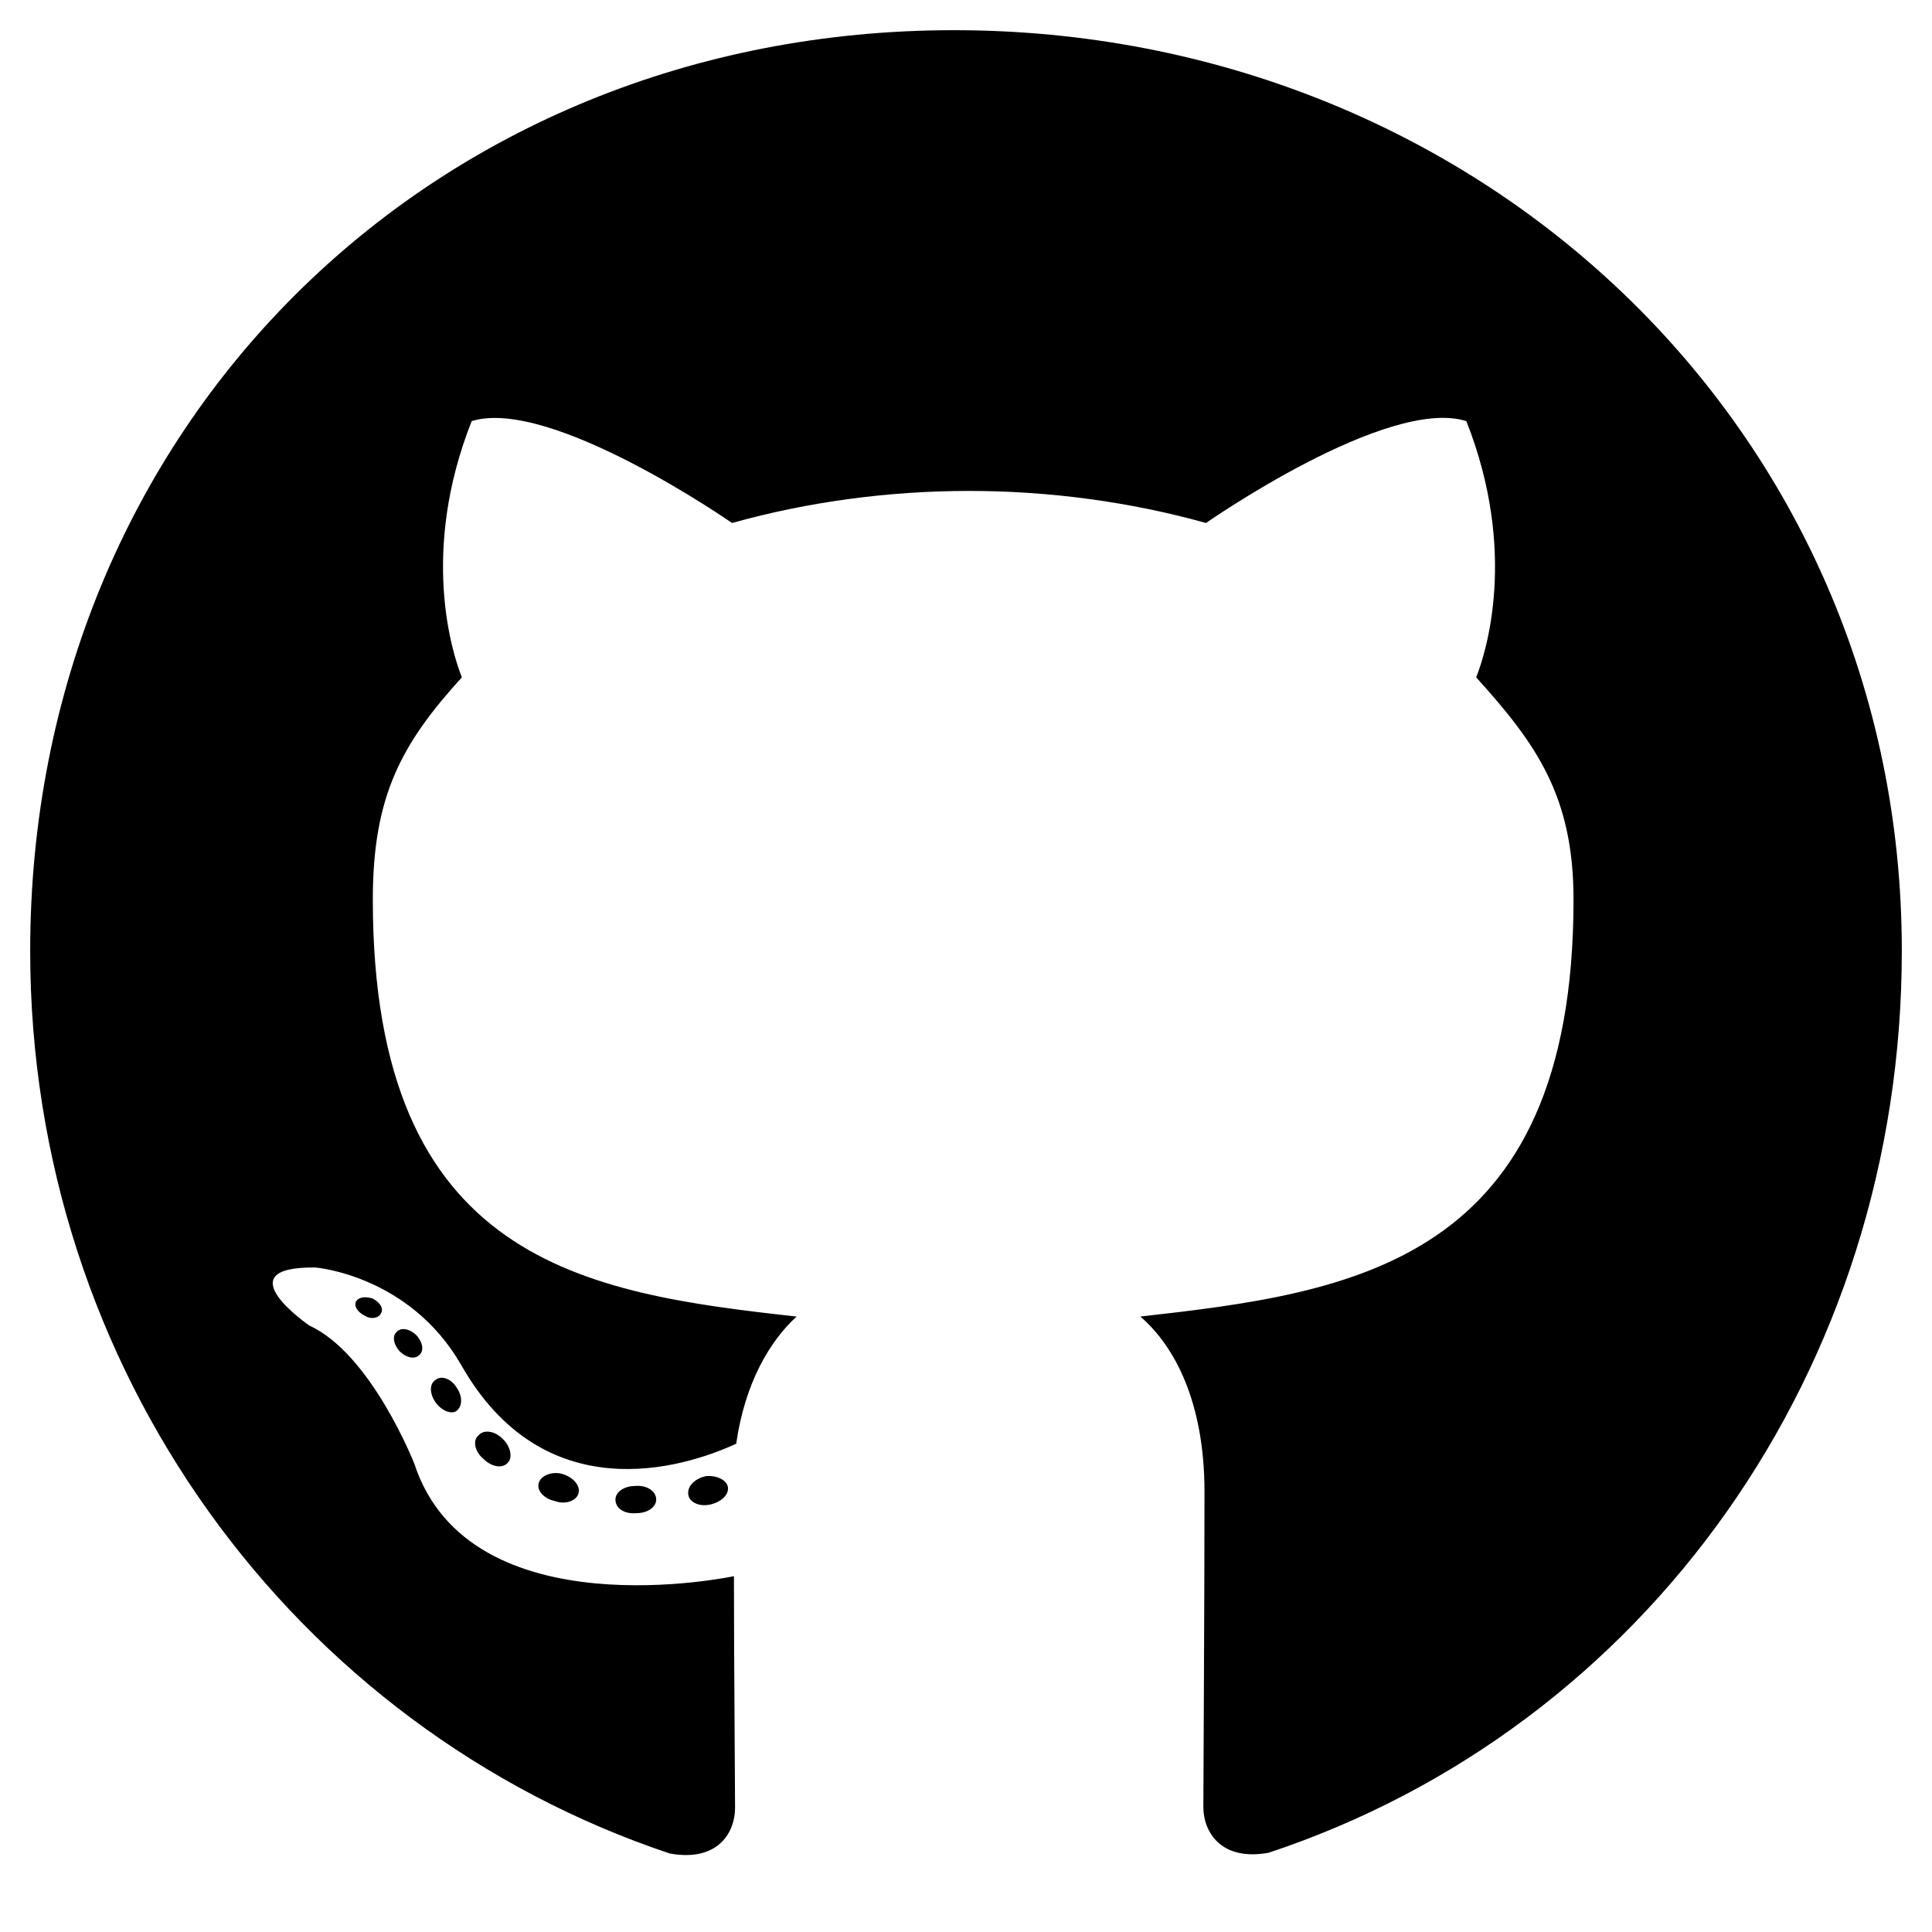
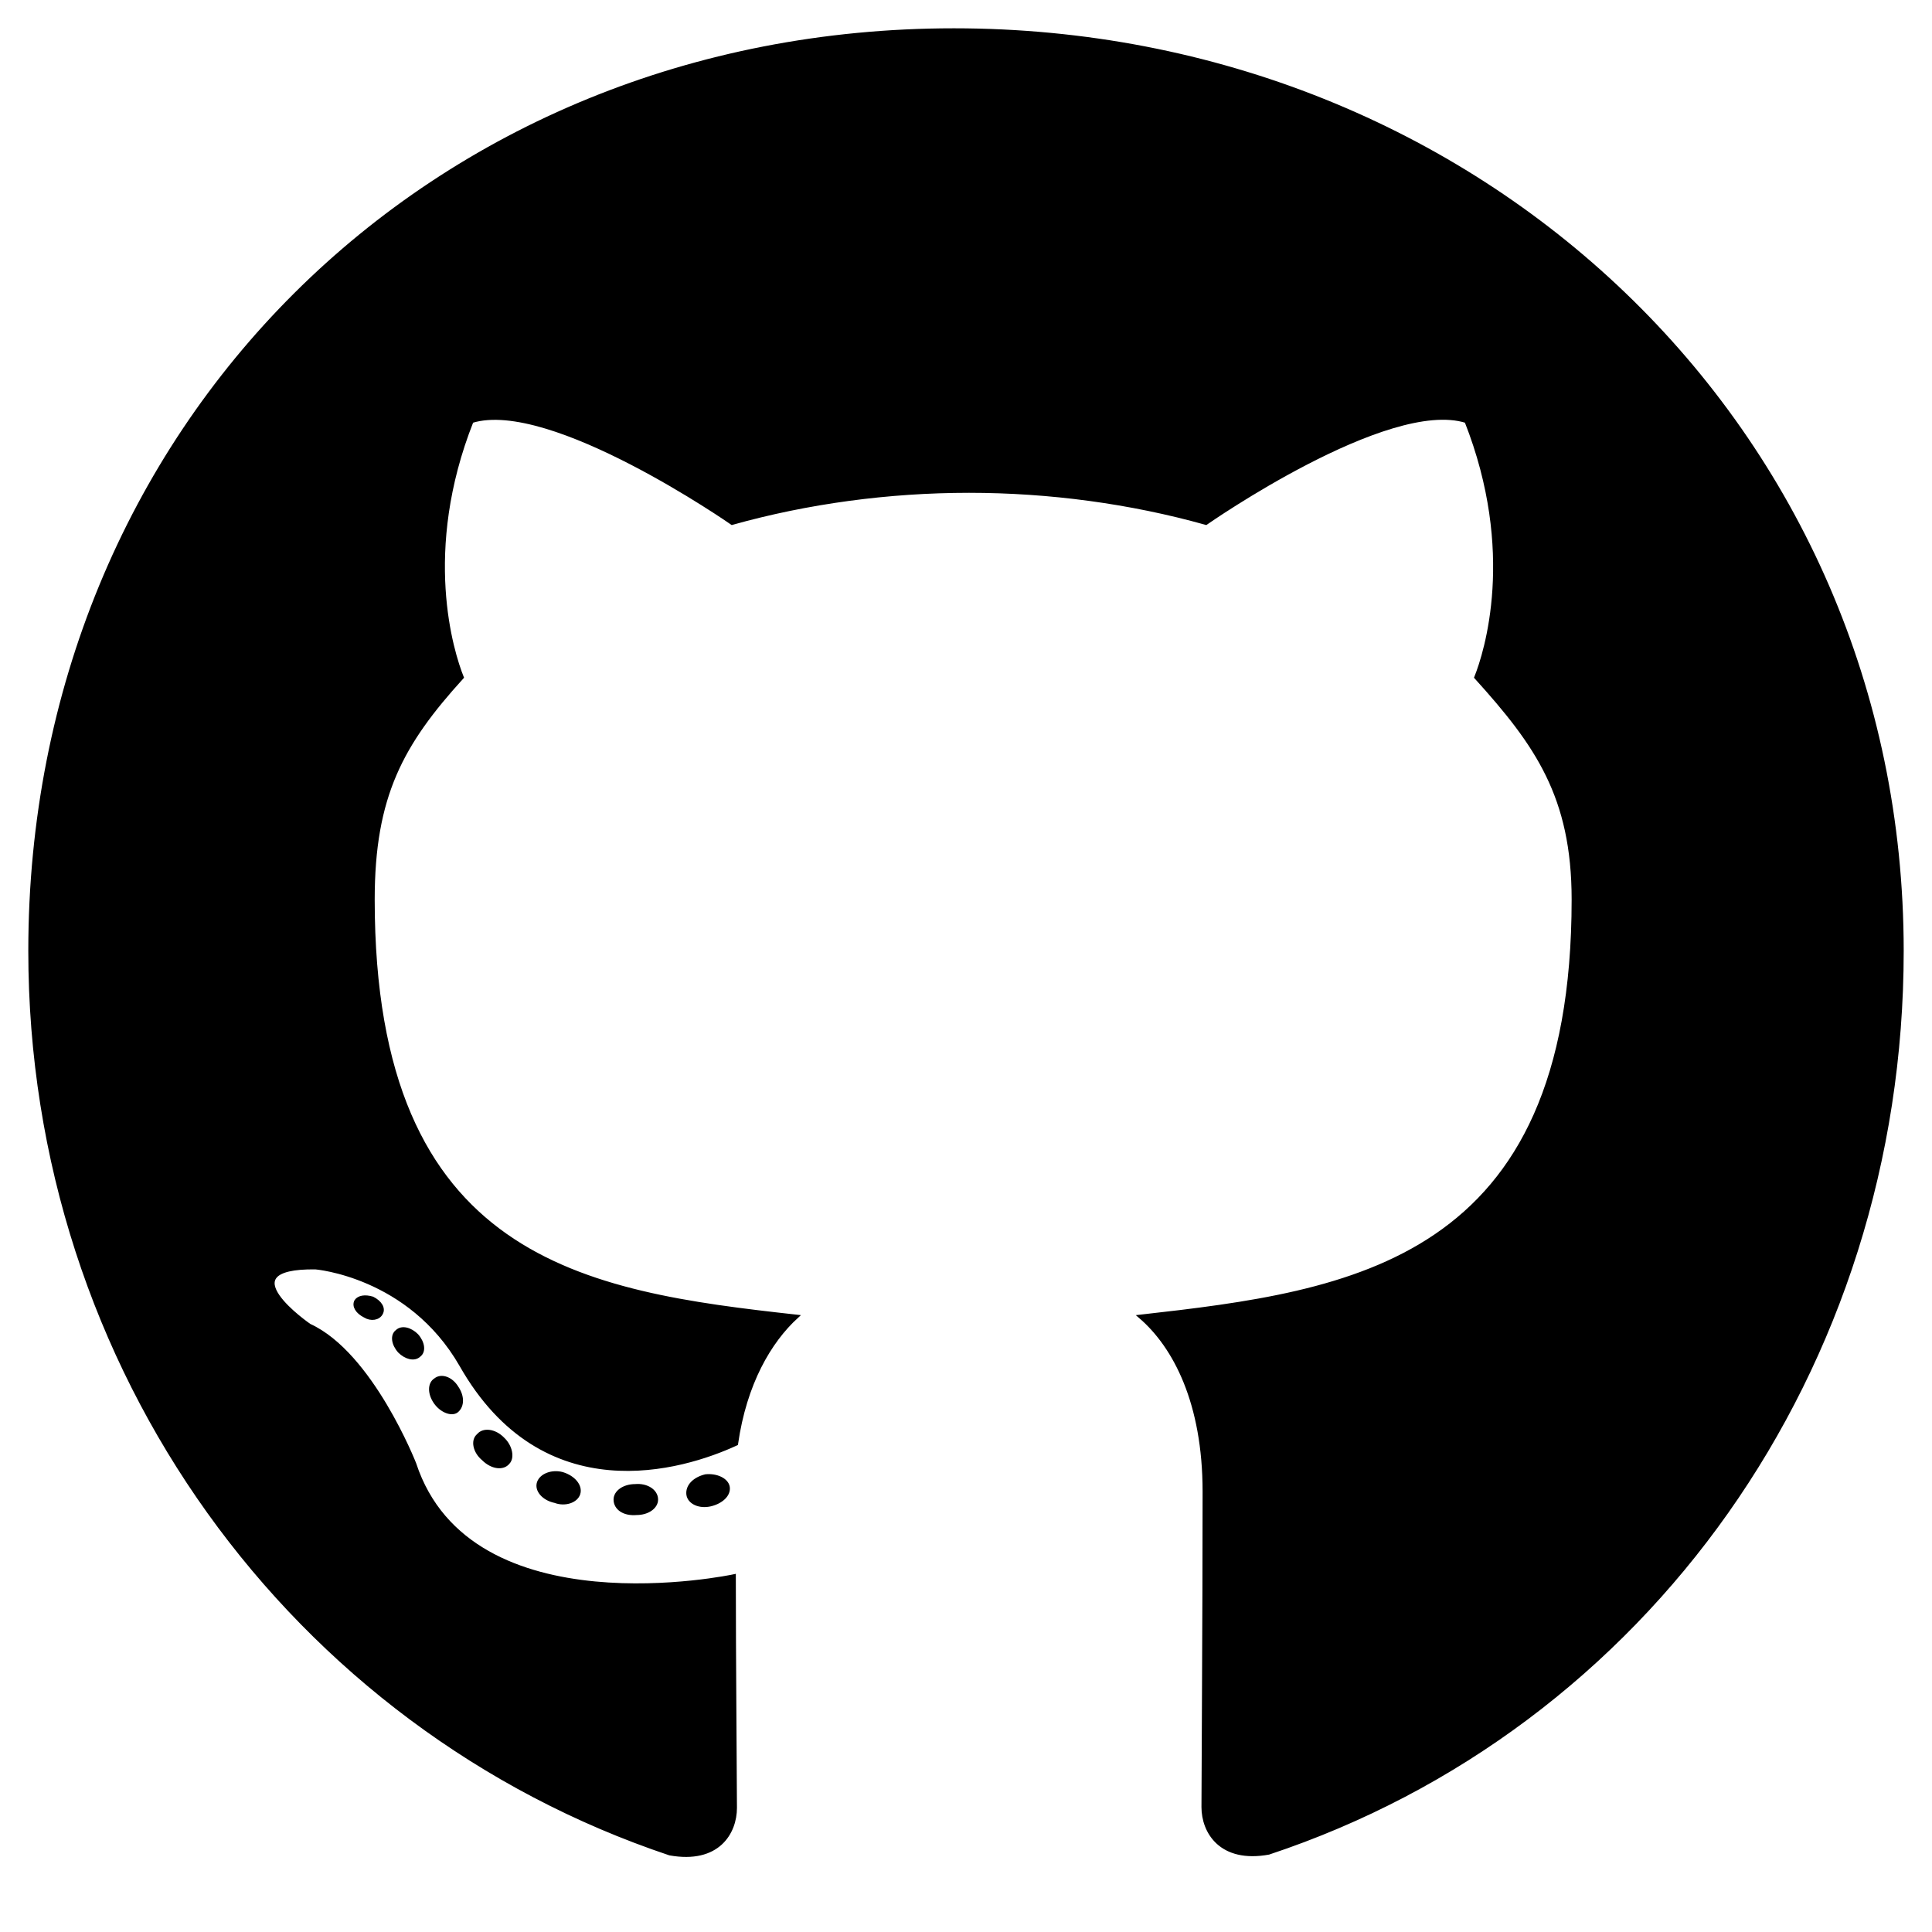
- <svg xmlns="http://www.w3.org/2000/svg" stroke="currentColor" fill="currentColor" stroke-width="0" viewBox="0 0 496 512" height="1em" width="1em">
+ <svg xmlns="http://www.w3.org/2000/svg" stroke="currentColor" fill="currentColor" strokeWidth="0" viewBox="0 0 496 512" height="1em" width="1em">
  <path d="M165.9 397.4c0 2-2.3 3.6-5.2 3.6-3.3.3-5.6-1.3-5.6-3.6 0-2 2.3-3.6 5.2-3.6 3-.3 5.6 1.3 5.6 3.6zm-31.1-4.5c-.7 2 1.3 4.3 4.3 4.9 2.6 1 5.6 0 6.2-2s-1.3-4.3-4.3-5.2c-2.6-.7-5.5.3-6.2 2.3zm44.2-1.7c-2.9.7-4.9 2.6-4.6 4.9.3 2 2.9 3.3 5.9 2.6 2.9-.7 4.9-2.6 4.6-4.6-.3-1.9-3-3.2-5.9-2.9zM244.8 8C106.1 8 0 113.3 0 252c0 110.9 69.8 205.8 169.5 239.2 12.8 2.3 17.3-5.6 17.3-12.1 0-6.2-.3-40.4-.3-61.4 0 0-70 15-84.7-29.8 0 0-11.4-29.1-27.8-36.6 0 0-22.9-15.7 1.6-15.4 0 0 24.9 2 38.6 25.8 21.9 38.6 58.6 27.5 72.9 20.9 2.3-16 8.8-27.1 16-33.7-55.9-6.2-112.3-14.3-112.3-110.5 0-27.5 7.6-41.3 23.6-58.9-2.6-6.5-11.1-33.3 2.6-67.9 20.9-6.5 69 27 69 27 20-5.6 41.5-8.5 62.8-8.5s42.8 2.9 62.8 8.5c0 0 48.1-33.6 69-27 13.7 34.7 5.2 61.4 2.6 67.9 16 17.7 25.8 31.5 25.8 58.9 0 96.5-58.9 104.2-114.8 110.5 9.2 7.9 17 22.9 17 46.4 0 33.7-.3 75.4-.3 83.6 0 6.5 4.6 14.4 17.3 12.1C428.2 457.8 496 362.9 496 252 496 113.3 383.5 8 244.8 8zM97.2 352.9c-1.3 1-1 3.3.7 5.2 1.6 1.6 3.9 2.3 5.2 1 1.3-1 1-3.3-.7-5.2-1.6-1.6-3.9-2.3-5.2-1zm-10.8-8.1c-.7 1.3.3 2.9 2.3 3.9 1.6 1 3.6.7 4.3-.7.7-1.3-.3-2.9-2.3-3.9-2-.6-3.6-.3-4.3.7zm32.4 35.6c-1.6 1.3-1 4.3 1.3 6.2 2.3 2.3 5.2 2.6 6.5 1 1.3-1.3.7-4.3-1.3-6.2-2.2-2.3-5.2-2.6-6.5-1zm-11.4-14.7c-1.6 1-1.6 3.6 0 5.9 1.6 2.3 4.3 3.3 5.6 2.3 1.6-1.3 1.6-3.9 0-6.2-1.4-2.3-4-3.3-5.6-2z" />
</svg>
